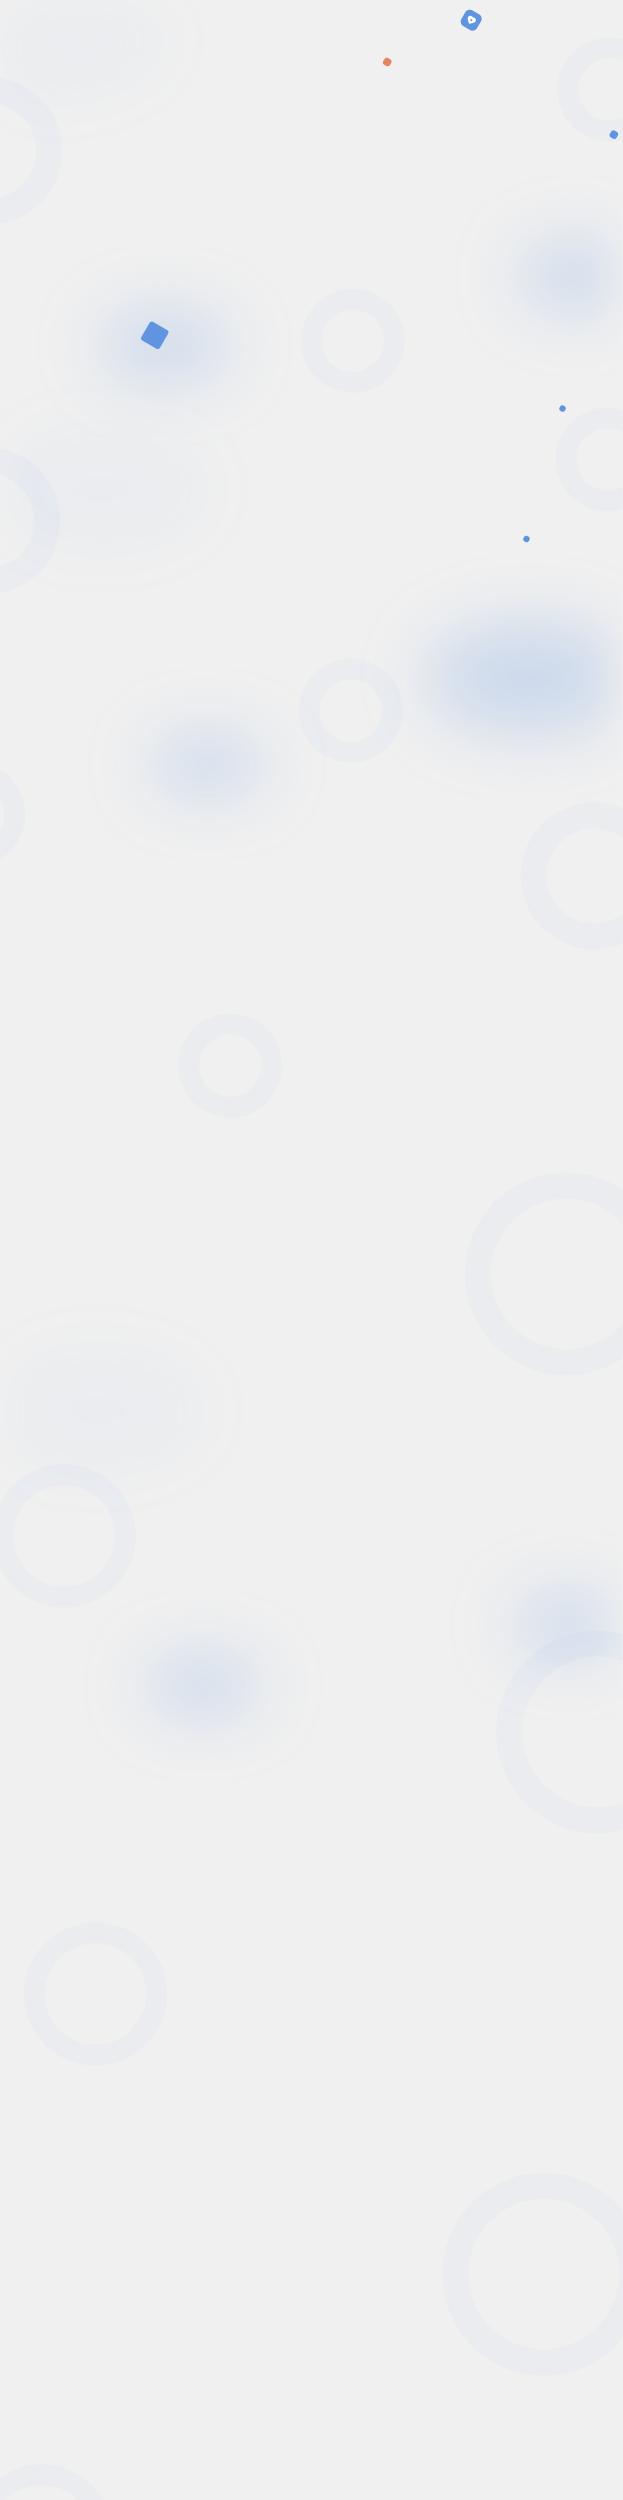
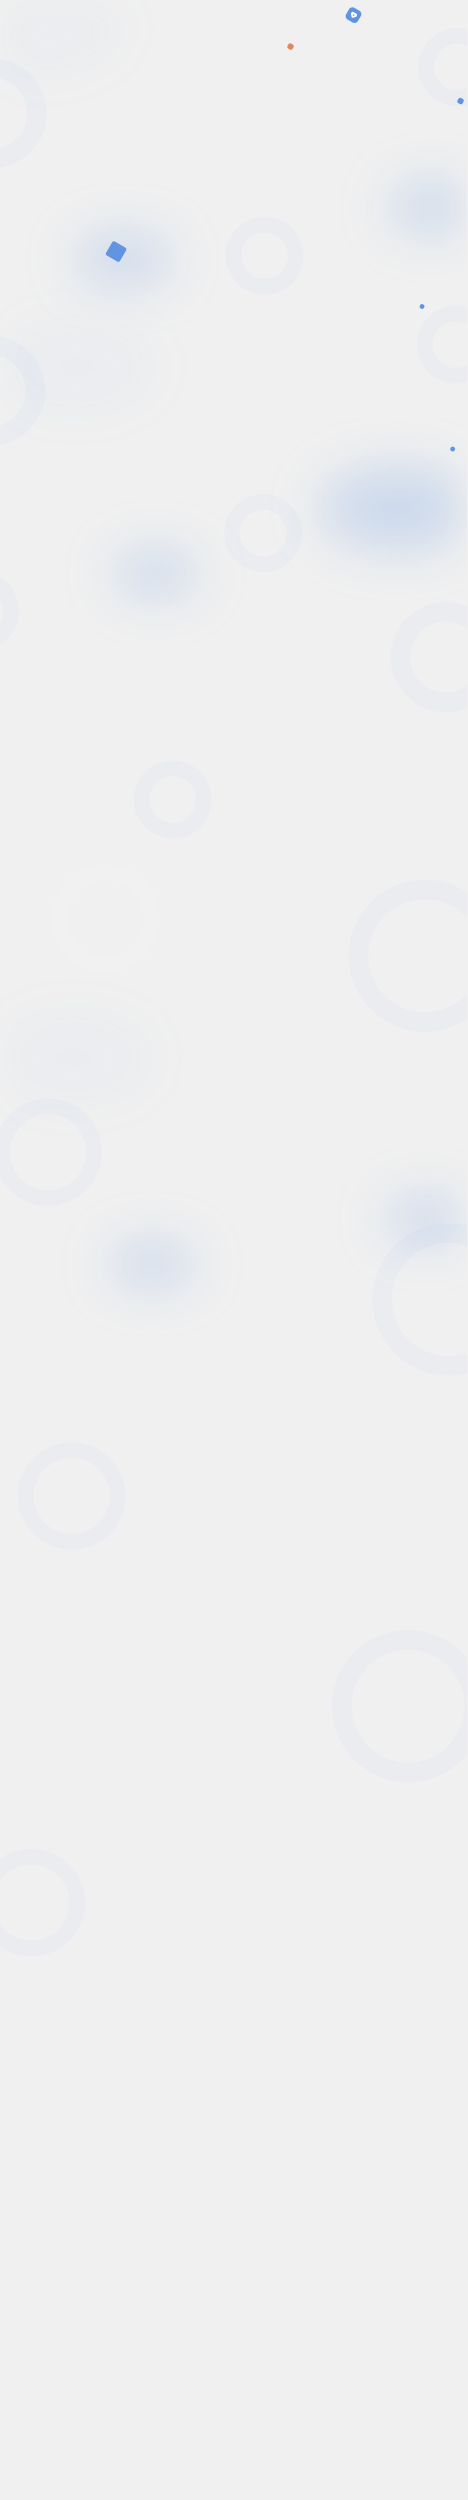
- <svg xmlns="http://www.w3.org/2000/svg" width="1920" height="7711" viewBox="0 0 1920 7711" fill="none">
-   <g clip-path="url(#clip0_2009_6)">
+ <svg xmlns="http://www.w3.org/2000/svg" width="1920" height="10278" viewBox="0 0 1920 10278" fill="none">
+   <g clip-path="url(#clip0_2085_989)">
    <rect x="465.162" y="989" width="66.324" height="66.324" rx="8" transform="rotate(30 465.162 989)" fill="#6194E0" />
-     <g opacity="0.25" filter="url(#filter0_f_2009_6)">
+     <g opacity="0.25" filter="url(#filter0_f_2085_989)">
      <ellipse cx="1797.04" cy="852.027" rx="202.041" ry="107.027" fill="#6194E0" />
    </g>
-     <g opacity="0.25" filter="url(#filter1_f_2009_6)">
+     <g opacity="0.25" filter="url(#filter1_f_2085_989)">
      <ellipse cx="507.041" cy="1066.03" rx="202.041" ry="107.027" fill="#6194E0" />
    </g>
-     <g opacity="0.25" filter="url(#filter2_f_2009_6)">
+     <g opacity="0.25" filter="url(#filter2_f_2085_989)">
      <ellipse cx="1636.5" cy="2090.5" rx="325.5" ry="172.5" fill="#6194E0" />
    </g>
-     <g opacity="0.05" filter="url(#filter3_f_2009_6)">
+     <g opacity="0.05" filter="url(#filter3_f_2085_989)">
      <ellipse cx="137" cy="96.703" rx="360" ry="190.703" fill="#6194E0" />
    </g>
-     <g opacity="0.25" filter="url(#filter4_f_2009_6)">
+     <g opacity="0.25" filter="url(#filter4_f_2085_989)">
      <ellipse cx="639.127" cy="2357.15" rx="177.157" ry="93.845" fill="#6194E0" />
    </g>
-     <g opacity="0.05" filter="url(#filter5_f_2009_6)">
+     <g opacity="0.05" filter="url(#filter5_f_2085_989)">
      <ellipse cx="314.661" cy="1507.22" rx="315.661" ry="167.215" fill="#6194E0" />
    </g>
-     <g opacity="0.25" filter="url(#filter6_f_2009_6)">
+     <g opacity="0.25" filter="url(#filter6_f_2085_989)">
      <ellipse cx="1757.25" cy="5010.51" rx="177.157" ry="93.845" fill="#6194E0" />
    </g>
-     <g opacity="0.25" filter="url(#filter7_f_2009_6)">
+     <g opacity="0.25" filter="url(#filter7_f_2085_989)">
      <ellipse cx="626.127" cy="5198.15" rx="177.157" ry="93.845" fill="#6194E0" />
    </g>
-     <g opacity="0.05" filter="url(#filter8_f_2009_6)">
+     <g opacity="0.05" filter="url(#filter8_f_2085_989)">
      <ellipse cx="301.661" cy="4348.22" rx="315.661" ry="167.215" fill="#6194E0" />
    </g>
    <circle opacity="0.05" cx="-34.5" cy="465.5" r="186.5" stroke="#6194E0" stroke-width="80" />
    <circle opacity="0.05" cx="1880" cy="276" r="128" stroke="#6194E0" stroke-width="64" />
    <circle opacity="0.05" cx="1088" cy="1051" r="128" stroke="#6194E0" stroke-width="64" />
    <circle opacity="0.05" cx="-40.5" cy="1606.5" r="186.5" stroke="#6194E0" stroke-width="80" />
    <circle opacity="0.05" cx="1874" cy="1417" r="128" stroke="#6194E0" stroke-width="64" />
    <circle opacity="0.05" cx="1082" cy="2192" r="128" stroke="#6194E0" stroke-width="64" />
    <circle opacity="0.05" cx="226.5" cy="226.5" r="186.5" transform="matrix(-1 0 0 1 2059 2475)" stroke="#6194E0" stroke-width="80" />
    <circle opacity="0.05" cx="160" cy="160" r="128" transform="matrix(-1 0 0 1 78 2352)" stroke="#6194E0" stroke-width="64" />
    <circle opacity="0.05" cx="160" cy="160" r="128" transform="matrix(-1 0 0 1 870 3127)" stroke="#6194E0" stroke-width="64" />
    <circle opacity="0.05" cx="312.533" cy="312.533" r="272.533" transform="matrix(-1 0 0 1 2059 3616.72)" stroke="#6194E0" stroke-width="80" />
    <circle opacity="0.05" cx="220.774" cy="220.774" r="188.774" transform="matrix(-1 0 0 1 418.376 4516.37)" stroke="#6194E0" stroke-width="64" />
    <circle opacity="0.05" cx="312.533" cy="312.533" r="272.533" transform="matrix(-1 0 0 1 2156 5029.72)" stroke="#6194E0" stroke-width="80" />
    <circle opacity="0.05" cx="220.774" cy="220.774" r="188.774" transform="matrix(-1 0 0 1 515.376 5929.37)" stroke="#6194E0" stroke-width="64" />
    <circle opacity="0.05" cx="312.533" cy="312.533" r="272.533" transform="matrix(-1 0 0 1 1990 6701.72)" stroke="#6194E0" stroke-width="80" />
    <circle opacity="0.05" cx="220.774" cy="220.774" r="188.774" transform="matrix(-1 0 0 1 349.376 7601.37)" stroke="#6194E0" stroke-width="64" />
    <rect x="1889" y="399" width="24" height="24" rx="8" transform="rotate(30 1889 399)" fill="#6194E0" />
    <rect x="1190" y="175" width="24" height="24" rx="8" transform="rotate(30 1190 175)" fill="#E08761" />
-     <rect x="1620.36" y="1649.43" width="19.132" height="19.132" rx="8" transform="rotate(30 1620.36 1649.43)" fill="#6194E0" />
+     <rect x="1857.57" y="1833" width="19.132" height="19.132" rx="8" transform="rotate(30 1857.57 1833)" fill="#6194E0" />
    <rect x="1731.57" y="1247" width="19.132" height="19.132" rx="8" transform="rotate(30 1731.57 1247)" fill="#6194E0" />
    <rect x="1443" y="24" width="56" height="56" rx="16" transform="rotate(30 1443 24)" fill="#6194E0" />
-     <g clip-path="url(#clip1_2009_6)">
-       <path d="M1467.58 59.862C1466.51 55.855 1462.6 53.29 1458.51 53.702C1456.61 49.526 1451.78 47.503 1447.49 49.337C1443.74 51.023 1441.64 55.198 1442.71 59.205L1445.64 70.133C1446.23 72.319 1448.42 73.586 1450.49 72.933L1461.42 70.005C1466.09 68.852 1468.69 64.348 1467.58 59.862ZM1455.09 64.966L1453.94 64.299L1453.27 65.454C1452.87 66.147 1452.14 66.342 1451.45 65.942C1450.76 65.542 1450.56 64.813 1450.96 64.121L1451.63 62.966L1450.47 62.299C1449.78 61.899 1449.58 61.171 1449.98 60.478C1450.38 59.785 1451.11 59.59 1451.81 59.99L1452.96 60.656L1453.63 59.502C1454.03 58.809 1454.76 58.614 1455.45 59.014C1456.14 59.414 1456.34 60.142 1455.94 60.835L1455.27 61.99L1456.42 62.656C1457.12 63.056 1457.31 63.785 1456.91 64.478C1456.51 65.171 1455.78 65.366 1455.09 64.966Z" fill="white" />
+     <g clip-path="url(#clip1_2085_989)">
+       <path d="M1467.58 59.861C1466.51 55.854 1462.6 53.29 1458.52 53.702C1456.62 49.526 1451.78 47.503 1447.49 49.336C1443.74 51.023 1441.64 55.198 1442.71 59.205L1445.64 70.133C1446.23 72.319 1448.42 73.585 1450.49 72.933L1461.42 70.005C1466.09 68.851 1468.69 64.348 1467.58 59.861ZM1455.09 64.966L1453.94 64.299L1453.27 65.454C1452.87 66.146 1452.14 66.341 1451.45 65.942C1450.76 65.541 1450.56 64.813 1450.96 64.12L1451.63 62.965L1450.47 62.299C1449.78 61.899 1449.58 61.17 1449.98 60.477C1450.38 59.785 1451.11 59.589 1451.81 59.989L1452.96 60.656L1453.63 59.501C1454.03 58.809 1454.76 58.613 1455.45 59.013C1456.14 59.413 1456.34 60.142 1455.94 60.835L1455.27 61.989L1456.42 62.656C1457.12 63.056 1457.31 63.785 1456.91 64.477C1456.51 65.17 1455.78 65.365 1455.09 64.966Z" fill="white" />
    </g>
+     <circle opacity="0.05" cx="220.774" cy="220.774" r="188.774" transform="matrix(-1 0 0 1 655.547 3555)" stroke="white" stroke-width="64" />
  </g>
  <defs>
-     <filter id="filter0_f_2009_6" x="1395" y="545" width="804.082" height="614.054" filterUnits="userSpaceOnUse" color-interpolation-filters="sRGB">
+     <filter id="filter0_f_2085_989" x="1395" y="545" width="804.082" height="614.054" filterUnits="userSpaceOnUse" color-interpolation-filters="sRGB">
      <feFlood flood-opacity="0" result="BackgroundImageFix" />
      <feBlend mode="normal" in="SourceGraphic" in2="BackgroundImageFix" result="shape" />
-       <feGaussianBlur stdDeviation="100" result="effect1_foregroundBlur_2009_6" />
+       <feGaussianBlur stdDeviation="100" result="effect1_foregroundBlur_2085_989" />
    </filter>
-     <filter id="filter1_f_2009_6" x="105" y="759" width="804.082" height="614.054" filterUnits="userSpaceOnUse" color-interpolation-filters="sRGB">
+     <filter id="filter1_f_2085_989" x="105" y="759" width="804.082" height="614.054" filterUnits="userSpaceOnUse" color-interpolation-filters="sRGB">
      <feFlood flood-opacity="0" result="BackgroundImageFix" />
      <feBlend mode="normal" in="SourceGraphic" in2="BackgroundImageFix" result="shape" />
-       <feGaussianBlur stdDeviation="100" result="effect1_foregroundBlur_2009_6" />
+       <feGaussianBlur stdDeviation="100" result="effect1_foregroundBlur_2085_989" />
    </filter>
-     <filter id="filter2_f_2009_6" x="1111" y="1718" width="1051" height="745" filterUnits="userSpaceOnUse" color-interpolation-filters="sRGB">
+     <filter id="filter2_f_2085_989" x="1111" y="1718" width="1051" height="745" filterUnits="userSpaceOnUse" color-interpolation-filters="sRGB">
      <feFlood flood-opacity="0" result="BackgroundImageFix" />
      <feBlend mode="normal" in="SourceGraphic" in2="BackgroundImageFix" result="shape" />
-       <feGaussianBlur stdDeviation="100" result="effect1_foregroundBlur_2009_6" />
+       <feGaussianBlur stdDeviation="100" result="effect1_foregroundBlur_2085_989" />
    </filter>
-     <filter id="filter3_f_2009_6" x="-423" y="-294" width="1120" height="781.405" filterUnits="userSpaceOnUse" color-interpolation-filters="sRGB">
+     <filter id="filter3_f_2085_989" x="-423" y="-294" width="1120" height="781.405" filterUnits="userSpaceOnUse" color-interpolation-filters="sRGB">
      <feFlood flood-opacity="0" result="BackgroundImageFix" />
      <feBlend mode="normal" in="SourceGraphic" in2="BackgroundImageFix" result="shape" />
-       <feGaussianBlur stdDeviation="100" result="effect1_foregroundBlur_2009_6" />
+       <feGaussianBlur stdDeviation="100" result="effect1_foregroundBlur_2085_989" />
    </filter>
-     <filter id="filter4_f_2009_6" x="261.97" y="2063.31" width="754.314" height="587.691" filterUnits="userSpaceOnUse" color-interpolation-filters="sRGB">
+     <filter id="filter4_f_2085_989" x="261.97" y="2063.31" width="754.314" height="587.69" filterUnits="userSpaceOnUse" color-interpolation-filters="sRGB">
      <feFlood flood-opacity="0" result="BackgroundImageFix" />
      <feBlend mode="normal" in="SourceGraphic" in2="BackgroundImageFix" result="shape" />
-       <feGaussianBlur stdDeviation="100" result="effect1_foregroundBlur_2009_6" />
+       <feGaussianBlur stdDeviation="100" result="effect1_foregroundBlur_2085_989" />
    </filter>
-     <filter id="filter5_f_2009_6" x="-201" y="1140" width="1031.32" height="734.43" filterUnits="userSpaceOnUse" color-interpolation-filters="sRGB">
+     <filter id="filter5_f_2085_989" x="-201" y="1140" width="1031.32" height="734.431" filterUnits="userSpaceOnUse" color-interpolation-filters="sRGB">
      <feFlood flood-opacity="0" result="BackgroundImageFix" />
      <feBlend mode="normal" in="SourceGraphic" in2="BackgroundImageFix" result="shape" />
-       <feGaussianBlur stdDeviation="100" result="effect1_foregroundBlur_2009_6" />
+       <feGaussianBlur stdDeviation="100" result="effect1_foregroundBlur_2085_989" />
    </filter>
-     <filter id="filter6_f_2009_6" x="1380.09" y="4716.67" width="754.314" height="587.69" filterUnits="userSpaceOnUse" color-interpolation-filters="sRGB">
+     <filter id="filter6_f_2085_989" x="1380.09" y="4716.67" width="754.314" height="587.69" filterUnits="userSpaceOnUse" color-interpolation-filters="sRGB">
      <feFlood flood-opacity="0" result="BackgroundImageFix" />
      <feBlend mode="normal" in="SourceGraphic" in2="BackgroundImageFix" result="shape" />
-       <feGaussianBlur stdDeviation="100" result="effect1_foregroundBlur_2009_6" />
+       <feGaussianBlur stdDeviation="100" result="effect1_foregroundBlur_2085_989" />
    </filter>
-     <filter id="filter7_f_2009_6" x="248.97" y="4904.31" width="754.314" height="587.69" filterUnits="userSpaceOnUse" color-interpolation-filters="sRGB">
+     <filter id="filter7_f_2085_989" x="248.97" y="4904.31" width="754.314" height="587.69" filterUnits="userSpaceOnUse" color-interpolation-filters="sRGB">
      <feFlood flood-opacity="0" result="BackgroundImageFix" />
      <feBlend mode="normal" in="SourceGraphic" in2="BackgroundImageFix" result="shape" />
-       <feGaussianBlur stdDeviation="100" result="effect1_foregroundBlur_2009_6" />
+       <feGaussianBlur stdDeviation="100" result="effect1_foregroundBlur_2085_989" />
    </filter>
-     <filter id="filter8_f_2009_6" x="-214" y="3981" width="1031.32" height="734.43" filterUnits="userSpaceOnUse" color-interpolation-filters="sRGB">
+     <filter id="filter8_f_2085_989" x="-214" y="3981" width="1031.32" height="734.431" filterUnits="userSpaceOnUse" color-interpolation-filters="sRGB">
      <feFlood flood-opacity="0" result="BackgroundImageFix" />
      <feBlend mode="normal" in="SourceGraphic" in2="BackgroundImageFix" result="shape" />
-       <feGaussianBlur stdDeviation="100" result="effect1_foregroundBlur_2009_6" />
+       <feGaussianBlur stdDeviation="100" result="effect1_foregroundBlur_2085_989" />
    </filter>
-     <clipPath id="clip0_2009_6">
-       <rect width="1920" height="7711" fill="white" />
+     <clipPath id="clip0_2085_989">
+       <rect width="1920" height="10278" fill="white" />
    </clipPath>
-     <clipPath id="clip1_2009_6">
-       <rect width="32" height="32" fill="white" transform="translate(1447.59 40.6213) rotate(30)" />
+     <clipPath id="clip1_2085_989">
+       <rect width="32" height="32" fill="white" transform="translate(1447.59 40.6211) rotate(30)" />
    </clipPath>
  </defs>
</svg>
